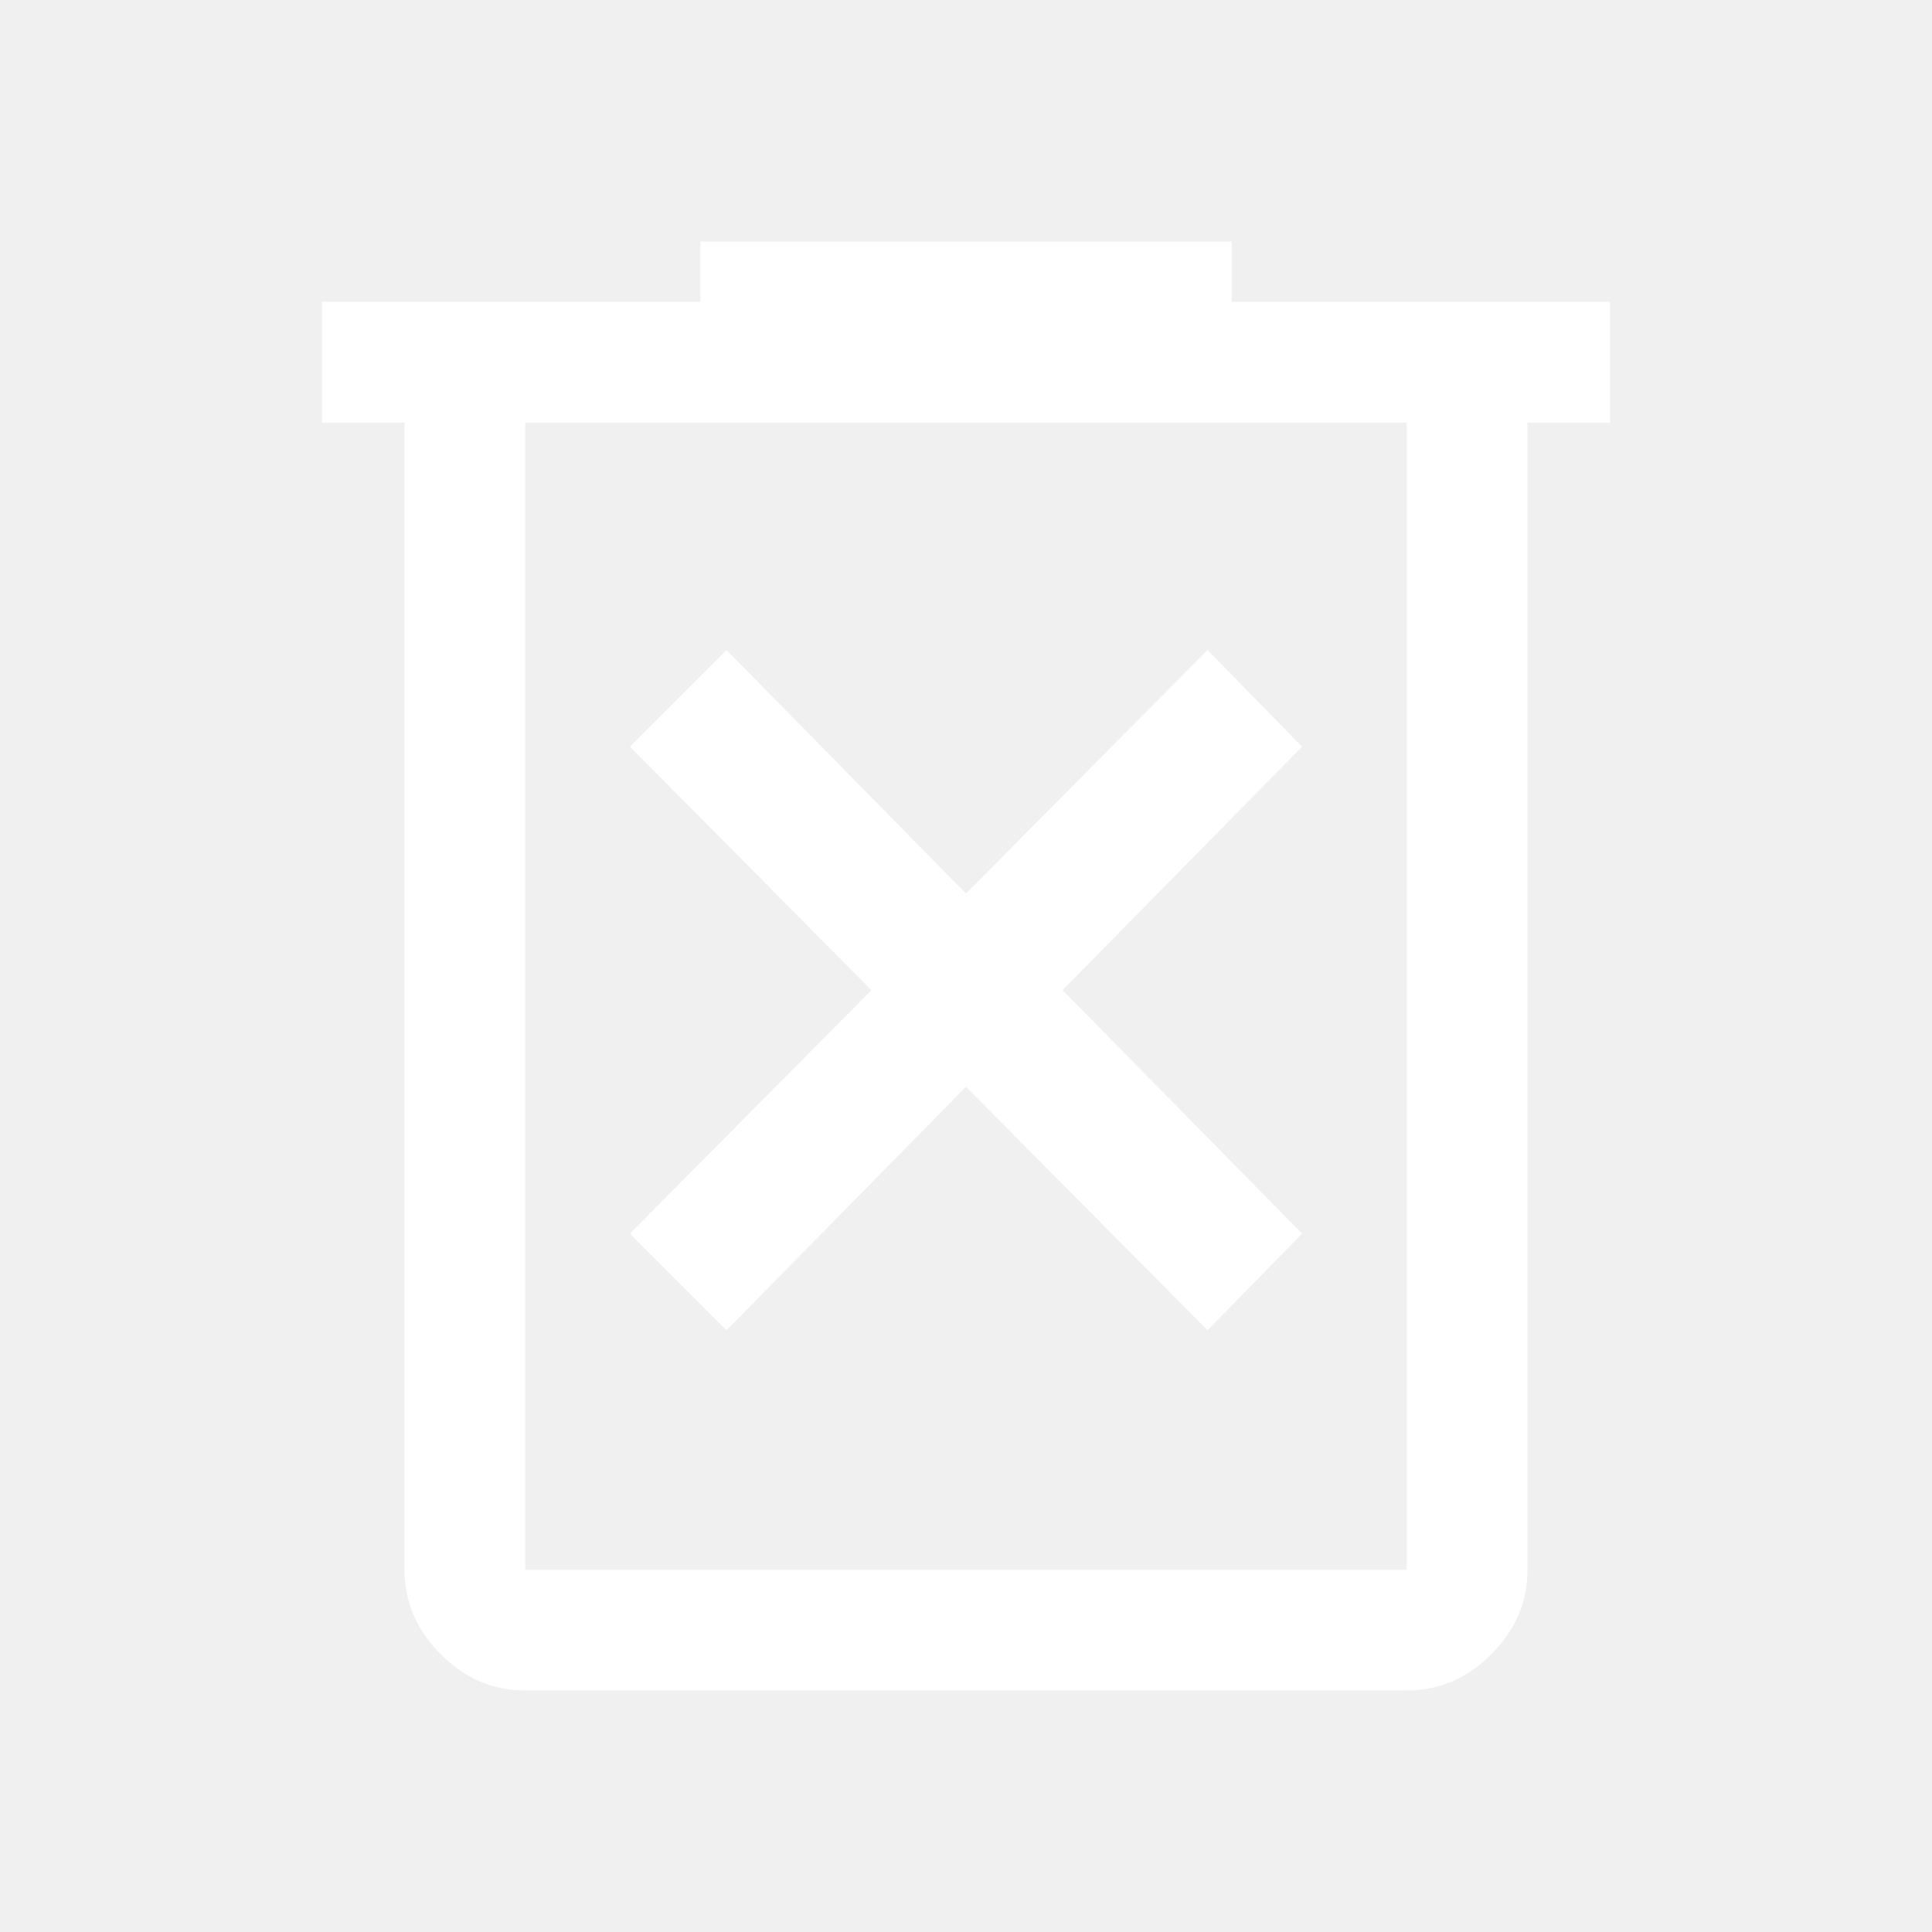
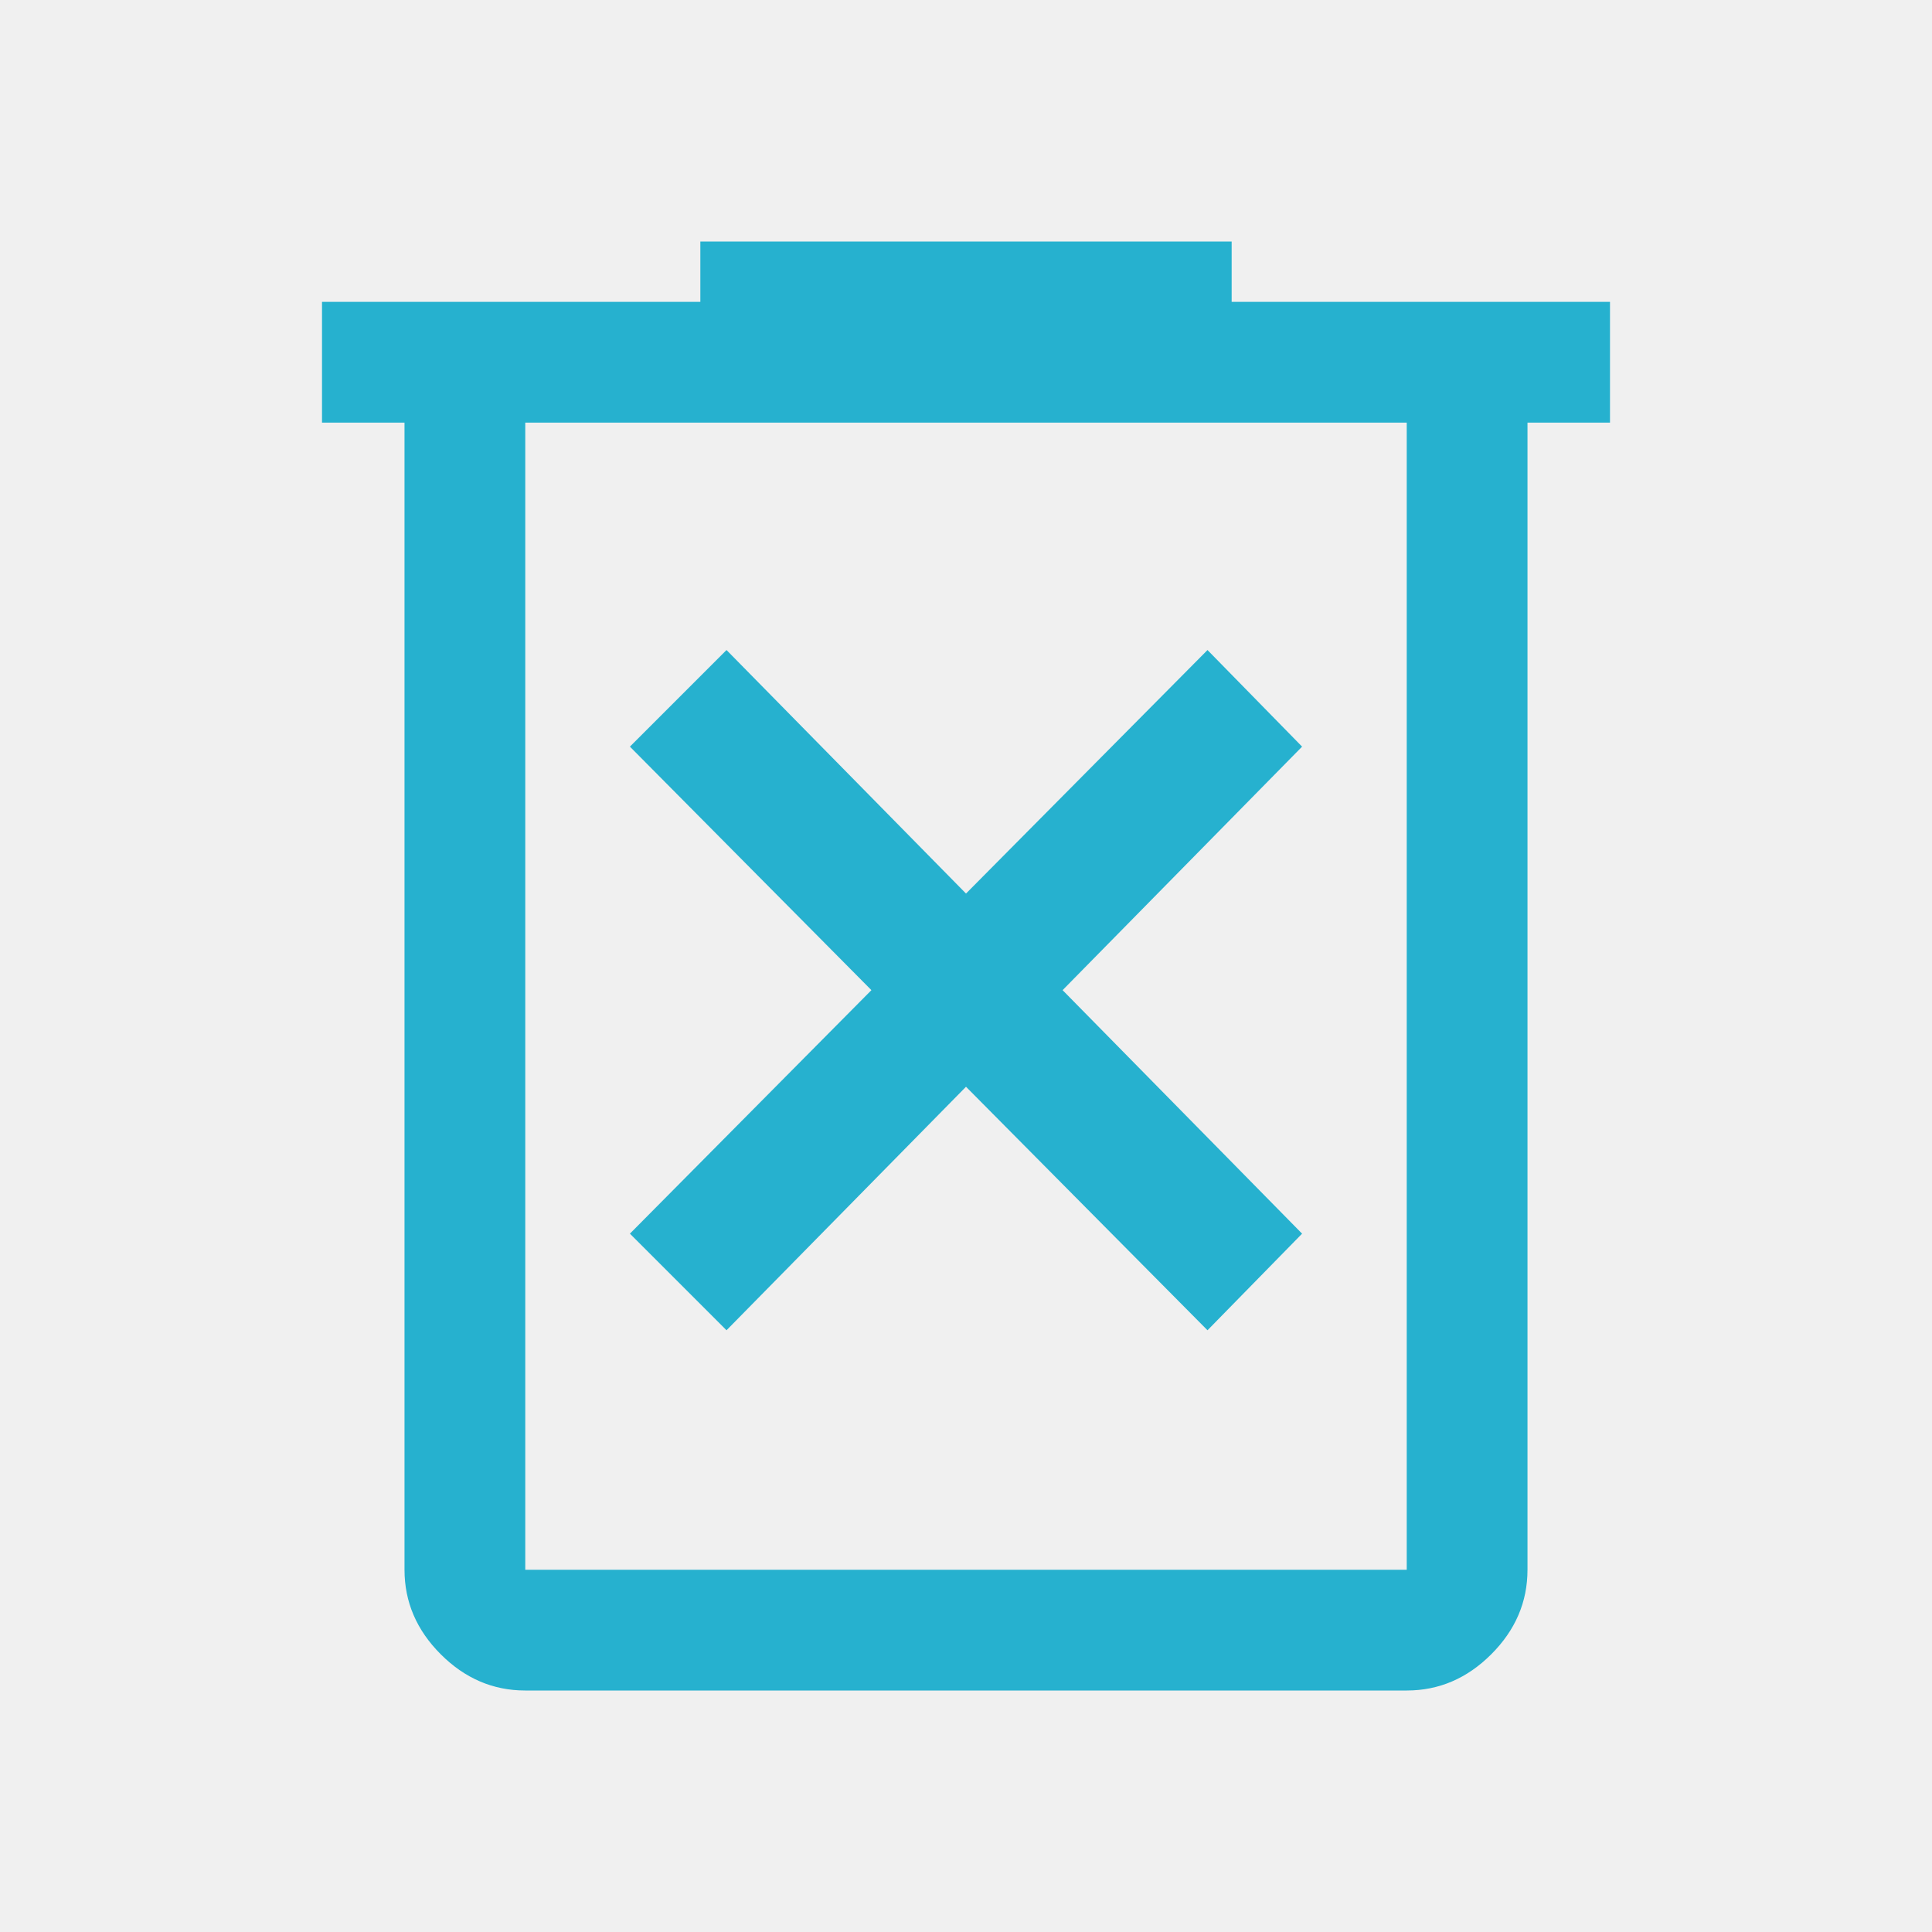
<svg xmlns="http://www.w3.org/2000/svg" height="48" width="48">
-   <path fill="white" d="M18.05 33.05 24 27l6 6.05 2.35-2.4-5.95-6.05 5.95-6.05-2.35-2.4-6 6.05-5.95-6.05-2.4 2.4 6 6.05-6 6.05Zm-5 8.95q-1.2 0-2.1-.9-.9-.9-.9-2.1V10.5H8v-3h9.4V6h13.2v1.5H40v3h-2.05V39q0 1.2-.9 2.1-.9.9-2.1.9Zm21.9-31.5h-21.9V39h21.9Zm-21.9 0V39Z" />
+   <path fill="#26b1cf" d="M18.05 33.05 24 27l6 6.05 2.35-2.4-5.95-6.05 5.95-6.05-2.35-2.4-6 6.05-5.95-6.05-2.4 2.4 6 6.05-6 6.05Zm-5 8.95q-1.2 0-2.1-.9-.9-.9-.9-2.1V10.5H8v-3h9.4V6h13.2v1.5H40v3h-2.05V39q0 1.2-.9 2.1-.9.9-2.1.9Zm21.9-31.5h-21.9V39h21.9Zm-21.9 0V39Z" />
</svg>
